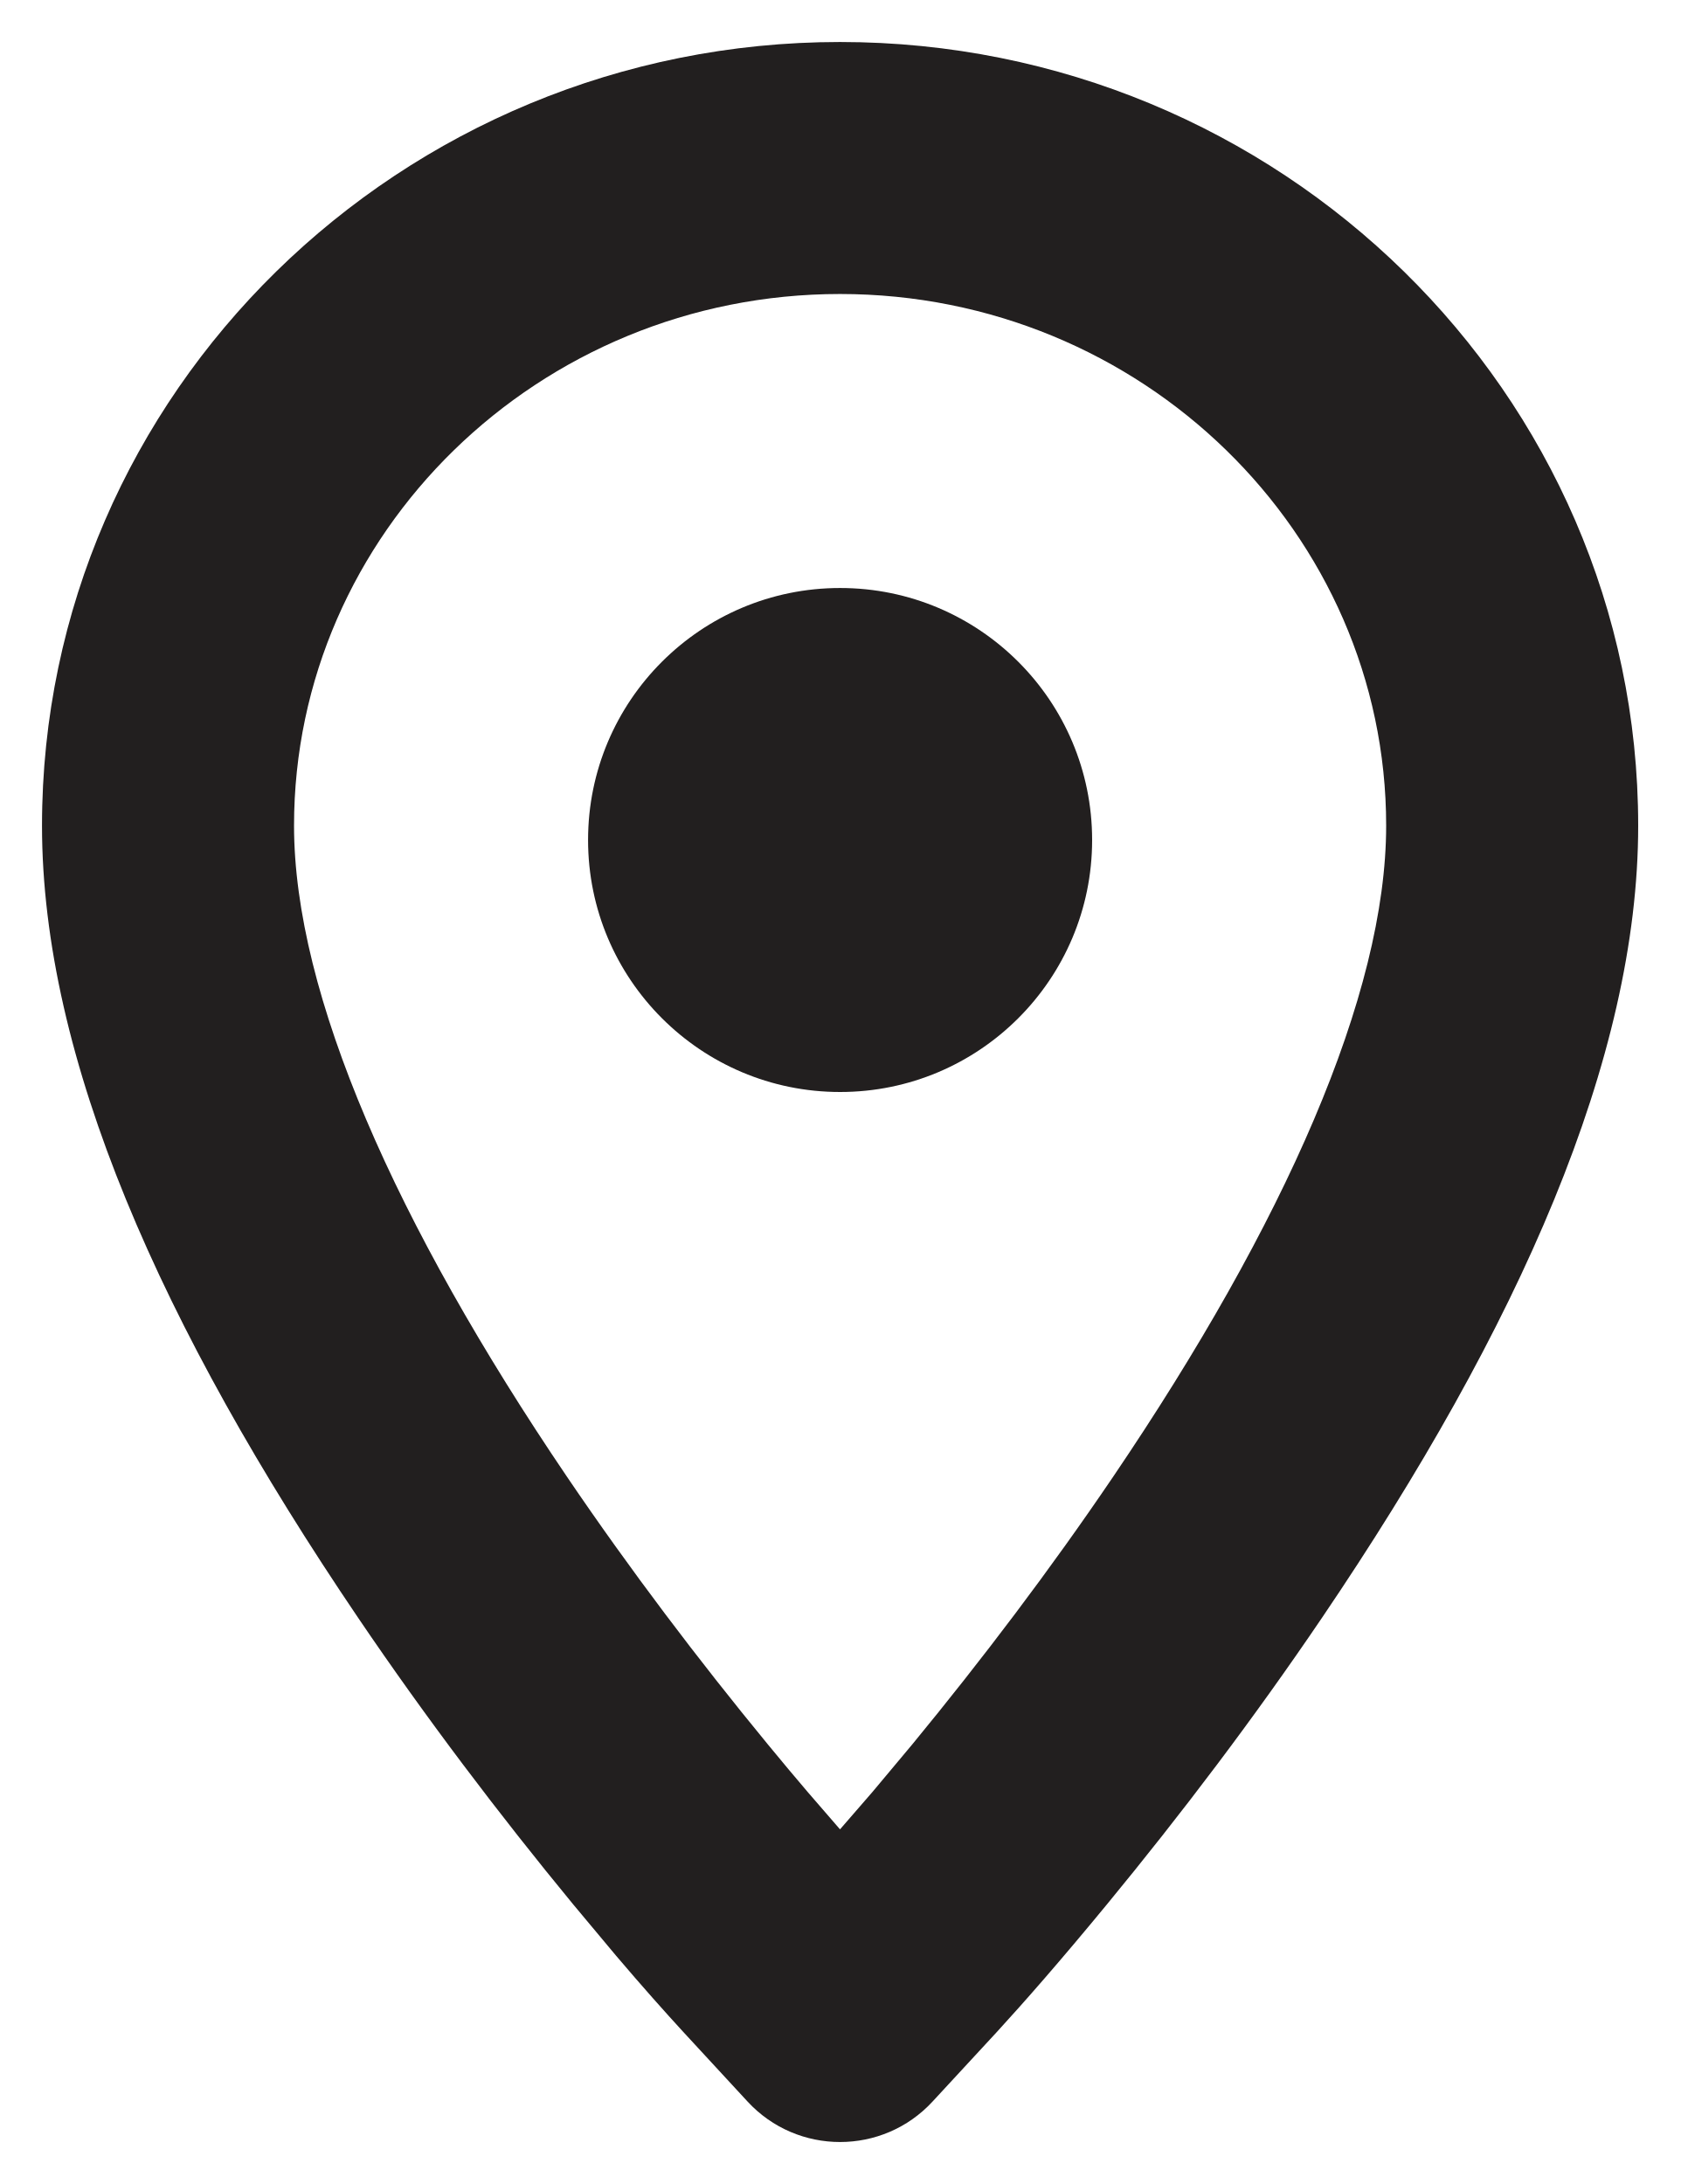
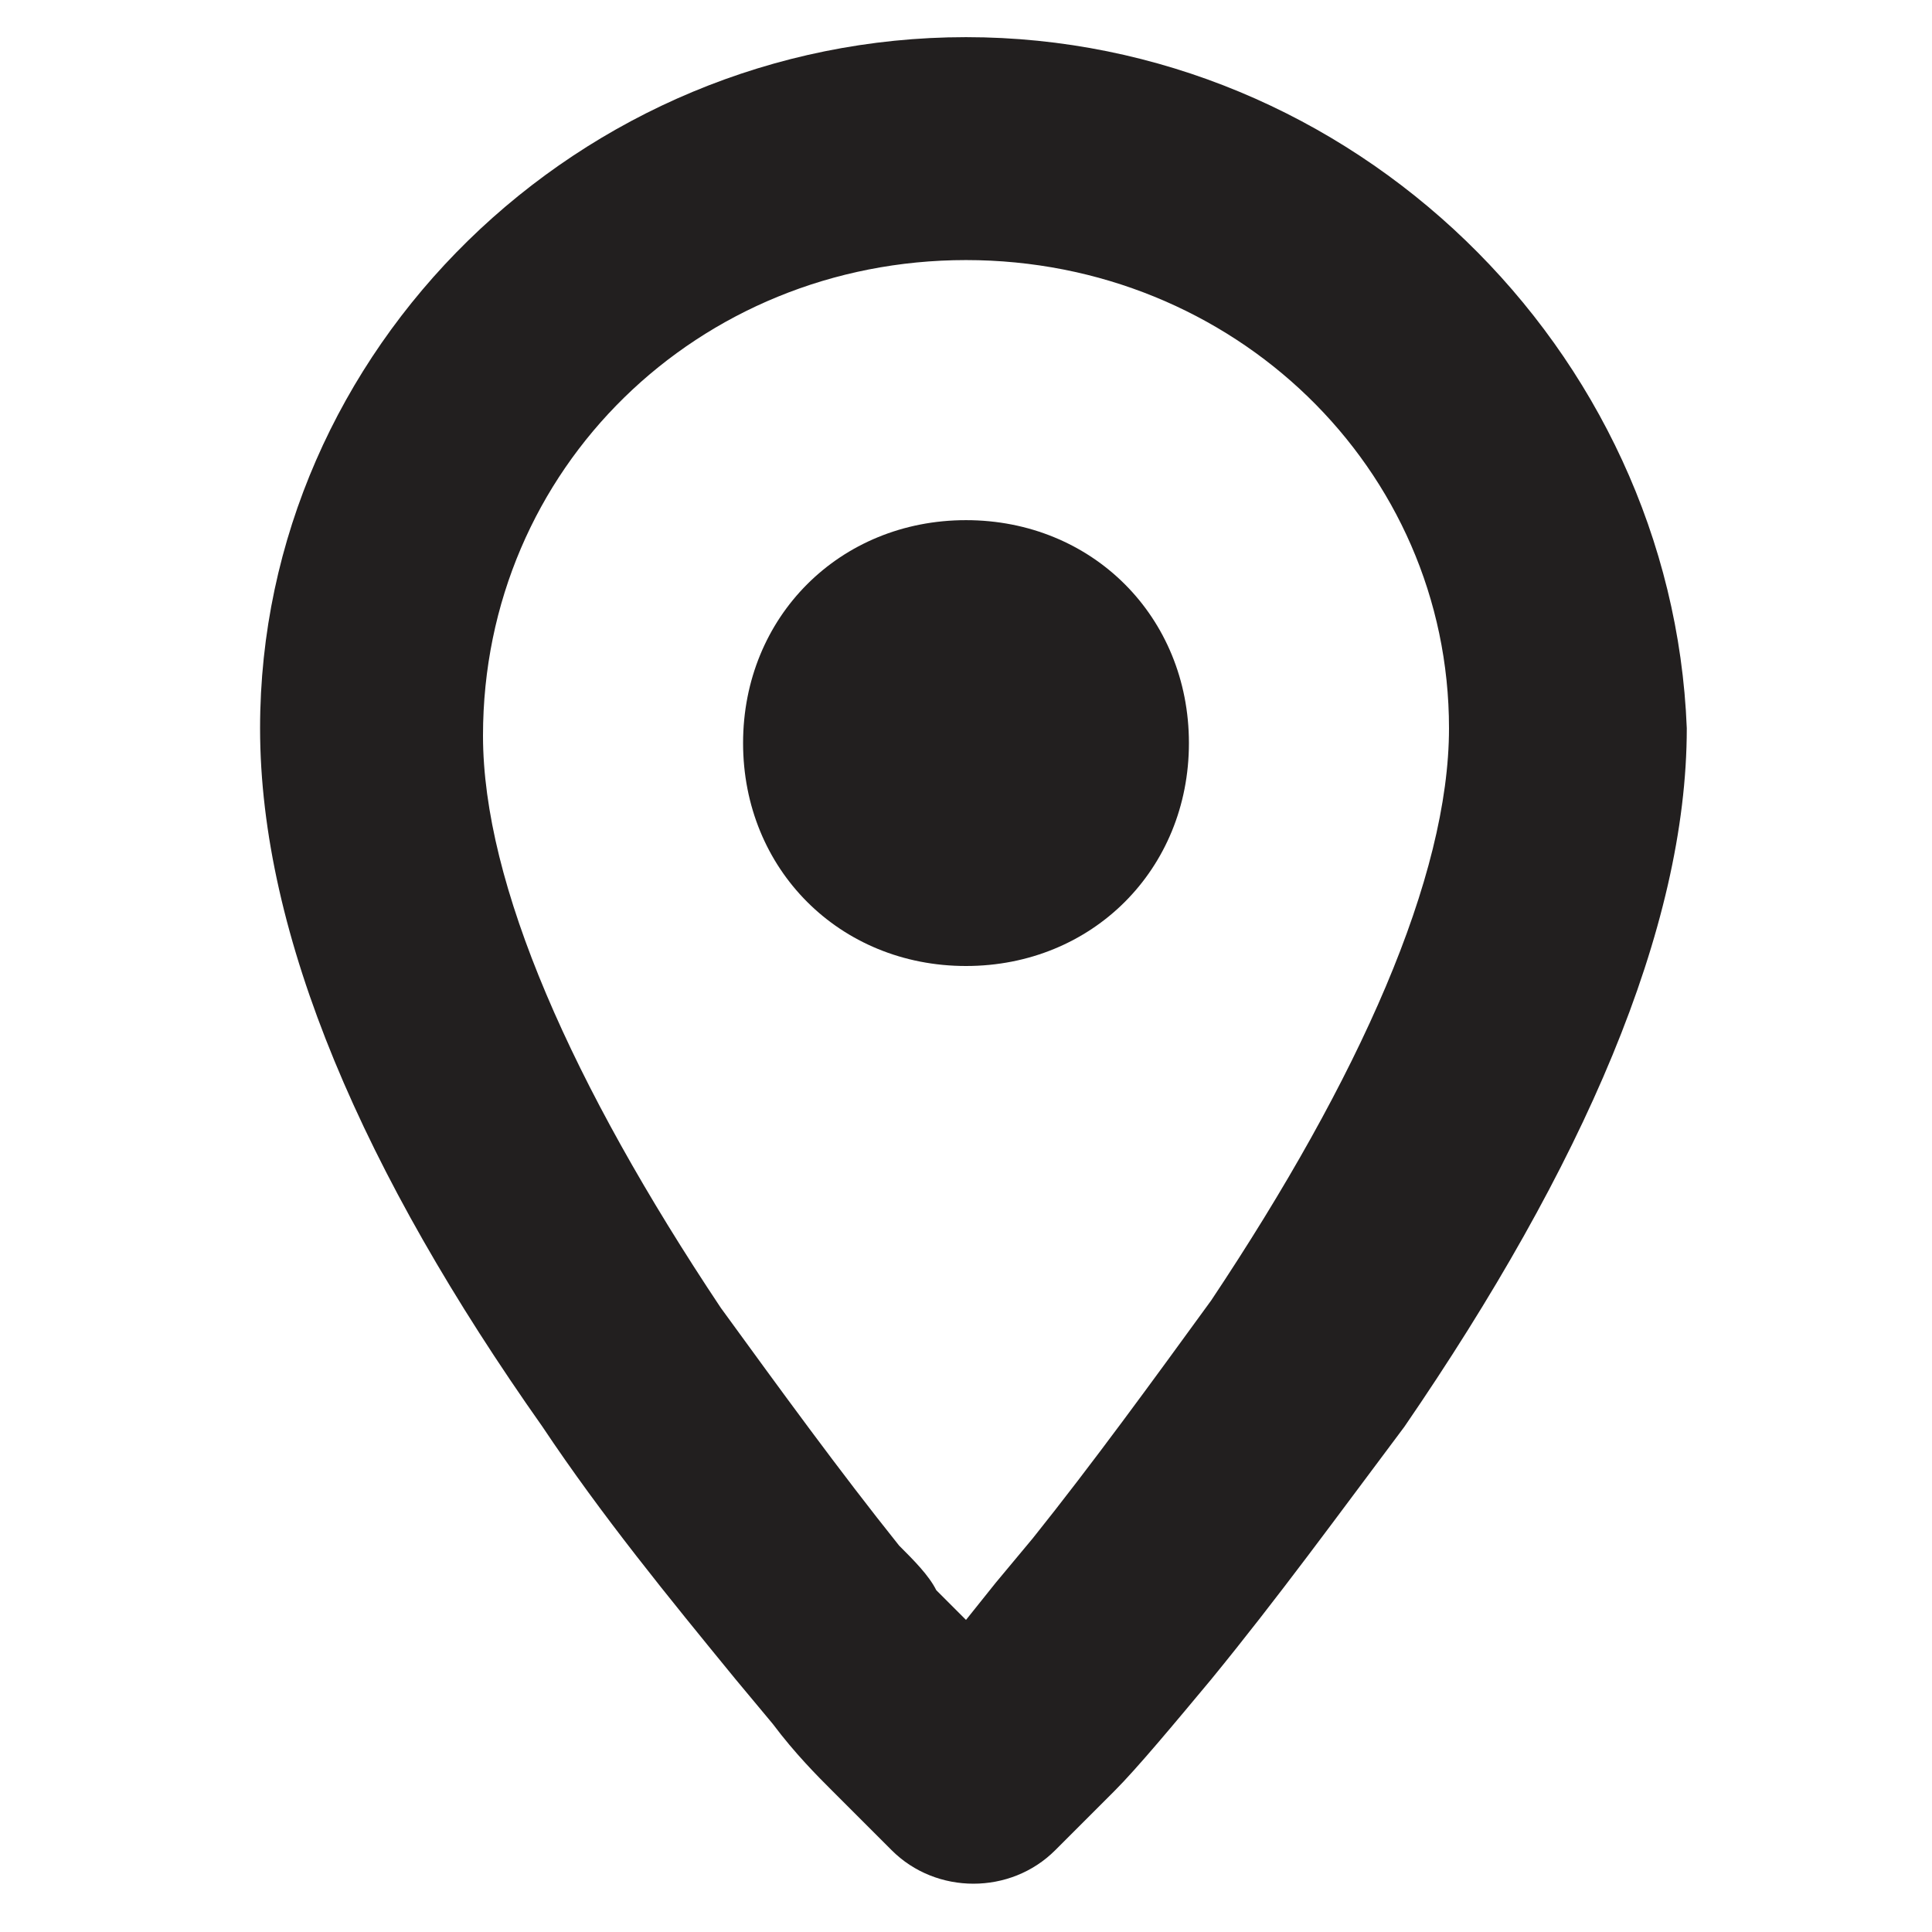
- <svg xmlns="http://www.w3.org/2000/svg" width="20px" height="26px" viewBox="0 0 20 26" version="1.1">
-   <g id="Assets" stroke="none" stroke-width="1" fill="none" fill-rule="evenodd">
-     <g id="Icons" transform="translate(-135, -947)" fill="#221F1F">
-       <g id="LocationMarker_Icon" transform="translate(137, 949)">
-         <g id="Group-4" transform="translate(-2, -2)">
-           <path d="M9.999,0.5 C4.768,0.5 0.5,4.677 0.5,9.829 C0.5,12.597 1.913,15.79 4.264,19.261 C5.072,20.454 5.942,21.601 6.821,22.669 L7.334,23.283 C7.651,23.656 7.918,23.955 8.13,24.186 L8.898,25.018 C9.491,25.661 10.508,25.661 11.101,25.018 L11.867,24.189 C12.188,23.839 12.627,23.339 13.178,22.669 C14.057,21.601 14.927,20.454 15.735,19.261 C18.087,15.79 19.5,12.597 19.5,9.829 C19.5,4.677 15.232,0.5 9.999,0.5 Z M9.999,3.5 C13.59,3.5 16.5,6.348 16.5,9.829 C16.5,11.837 15.292,14.566 13.251,17.579 C12.5,18.688 11.685,19.762 10.862,20.763 L10.385,21.333 L9.999,21.778 L9.614,21.333 C9.467,21.161 9.308,20.971 9.137,20.763 C8.314,19.762 7.5,18.688 6.748,17.579 C4.707,14.566 3.5,11.837 3.5,9.829 C3.5,6.348 6.41,3.5 9.999,3.5 Z" id="Stroke-1" fill-rule="nonzero" />
-           <rect id="Rectangle" x="7" y="7" width="6" height="6" rx="3" />
-         </g>
-       </g>
-     </g>
+ <svg xmlns="http://www.w3.org/2000/svg" viewBox="0 0 26 26">
+   <g fill="#221f1f">
+     <path d="M13 .5C7.8.5 3.5 4.7 3.5 9.8c0 2.8 1.4 6 3.8 9.4.8 1.2 1.7 2.3 2.6 3.4l.5.6c.3.4.6.7.8.9l.8.8c.6.6 1.6.6 2.2 0l.8-.8c.3-.3.8-.9 1.3-1.5.9-1.1 1.7-2.2 2.6-3.4 2.4-3.5 3.8-6.7 3.8-9.4C22.5 4.7 18.2.5 13 .5zm0 3c3.6 0 6.5 2.8 6.5 6.3 0 2-1.2 4.7-3.2 7.7-.8 1.1-1.6 2.2-2.4 3.2l-.5.6-.4.5-.4-.4c-.1-.2-.3-.4-.5-.6-.8-1-1.6-2.1-2.4-3.2-2-3-3.2-5.7-3.2-7.7 0-3.6 2.9-6.4 6.5-6.4z" />
+     <path d="M13 7c1.7 0 3 1.3 3 3s-1.3 3-3 3-3-1.3-3-3 1.3-3 3-3z" fill-rule="evenodd" clip-rule="evenodd" />
  </g>
</svg>
